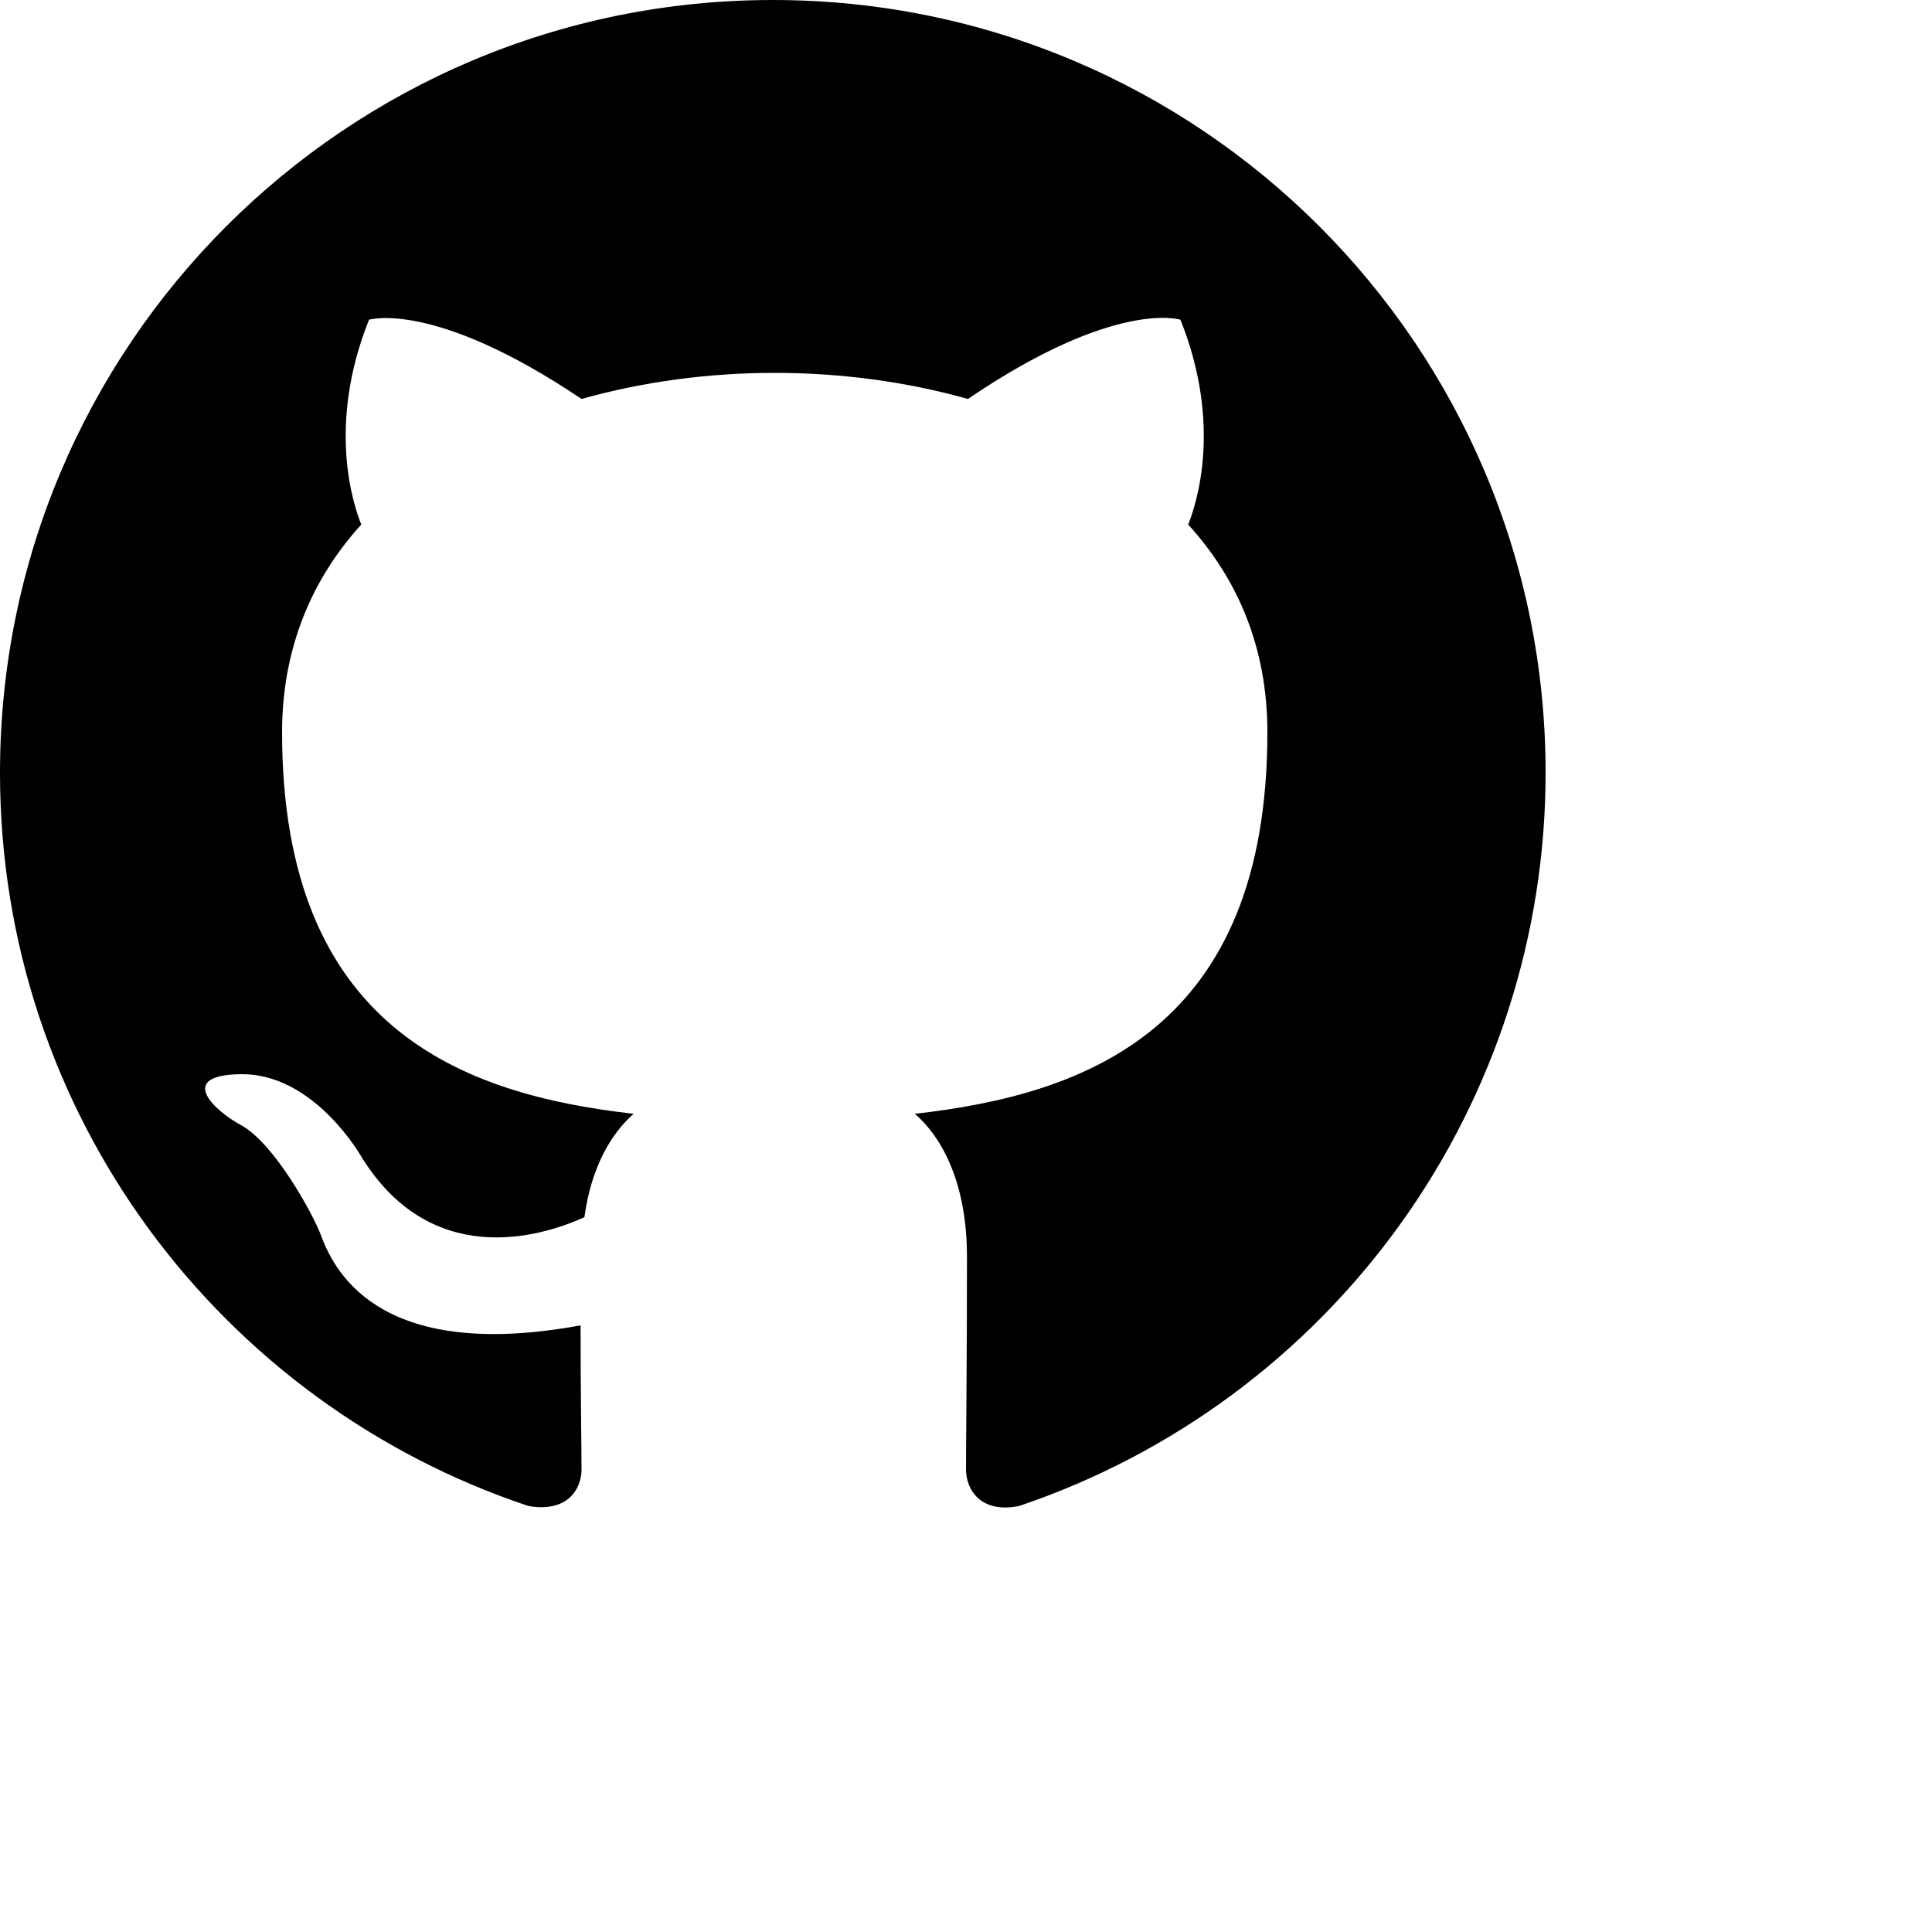
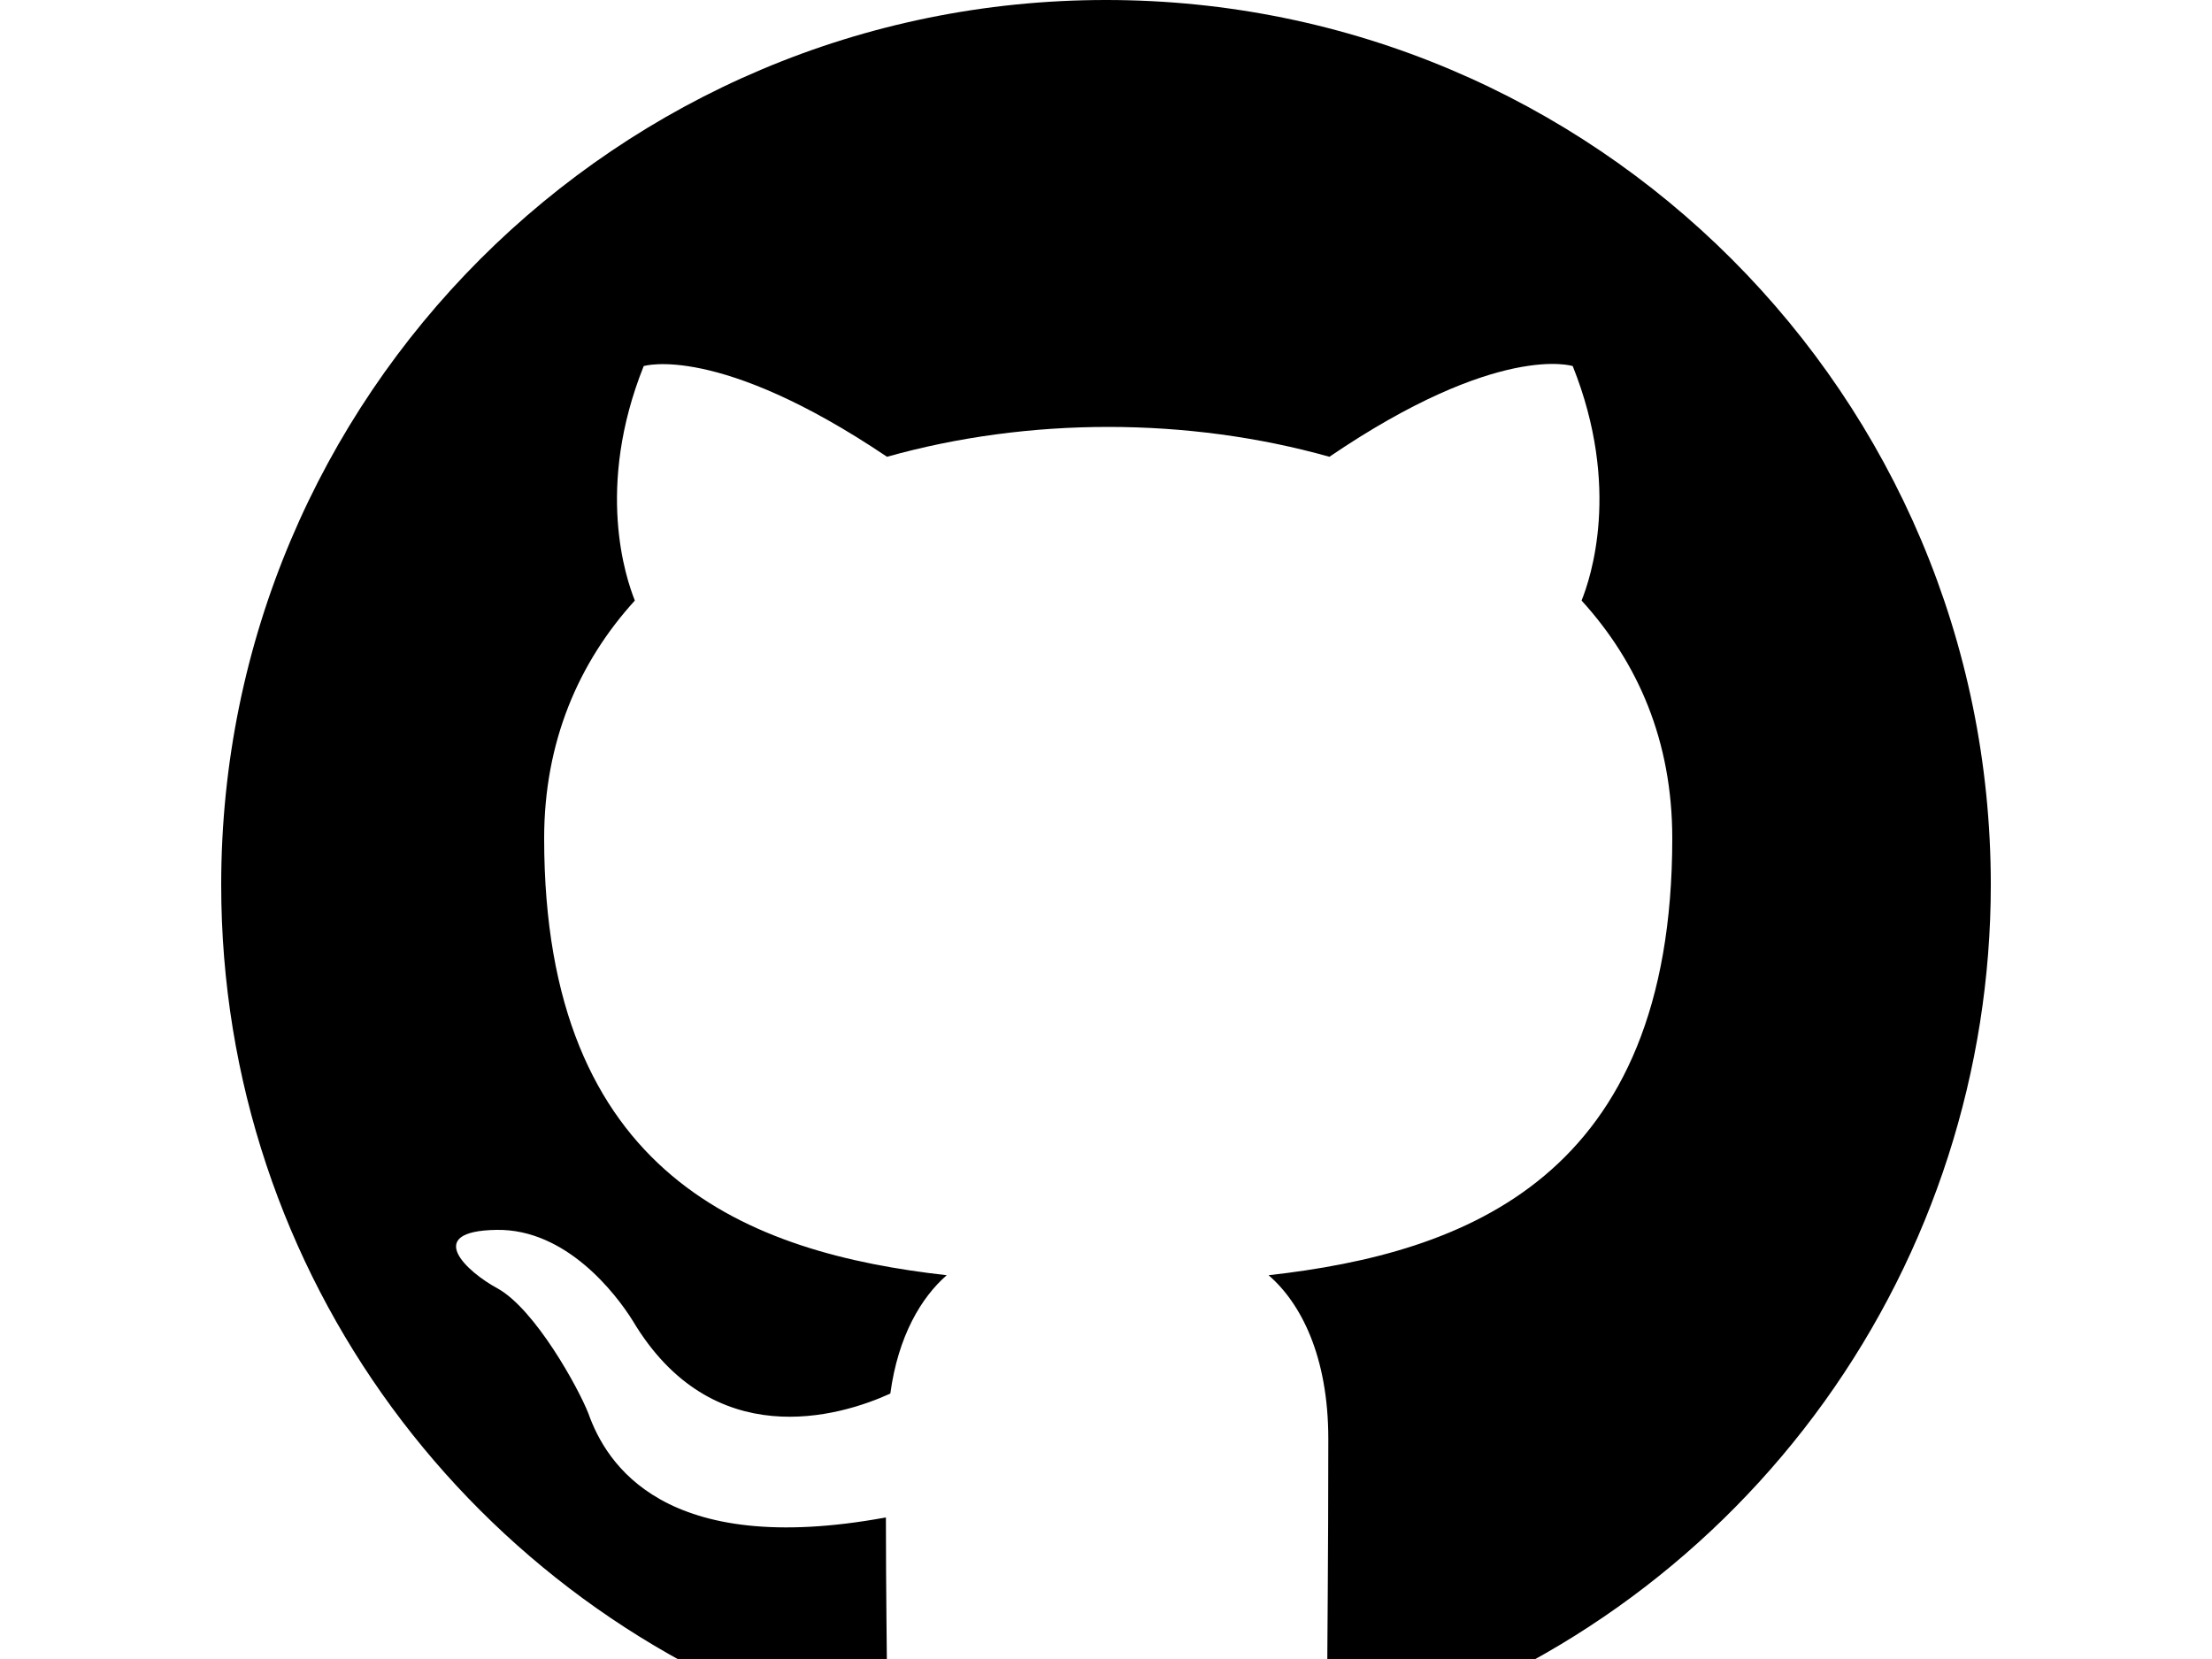
- <svg xmlns="http://www.w3.org/2000/svg" width="20" height="20" viewBox="0 0 20 20" fill="none">
+ <svg xmlns="http://www.w3.org/2000/svg" viewBox="-2 0 20 15" focusable="false" fill="currentColor" aria-hidden="true">
  <path d="M8 0C3.58 0 0 3.58 0 8C0 11.54 2.29 14.53 5.47 15.59C5.87 15.66 6.02 15.42 6.02 15.21C6.02 15.02 6.01 14.39 6.01 13.72C4 14.09 3.48 13.23 3.32 12.78C3.23 12.55 2.84 11.84 2.5 11.65C2.22 11.5 1.82 11.13 2.49 11.12C3.12 11.11 3.57 11.7 3.72 11.94C4.44 13.15 5.59 12.81 6.05 12.6C6.12 12.08 6.33 11.73 6.56 11.53C4.78 11.33 2.92 10.64 2.92 7.58C2.92 6.71 3.23 5.99 3.74 5.43C3.66 5.23 3.38 4.41 3.82 3.31C3.82 3.31 4.49 3.1 6.02 4.13C6.66 3.95 7.34 3.86 8.02 3.86C8.7 3.86 9.38 3.95 10.02 4.13C11.55 3.09 12.22 3.31 12.22 3.31C12.66 4.41 12.38 5.23 12.3 5.43C12.81 5.99 13.12 6.7 13.12 7.58C13.12 10.65 11.25 11.33 9.47 11.53C9.76 11.78 10.01 12.26 10.01 13.01C10.01 14.08 10 14.94 10 15.21C10 15.42 10.15 15.67 10.55 15.59C12.138 15.054 13.518 14.033 14.496 12.672C15.474 11.31 16 9.676 16 8C16 3.58 12.42 0 8 0Z" fill="currentColor" />
</svg>
